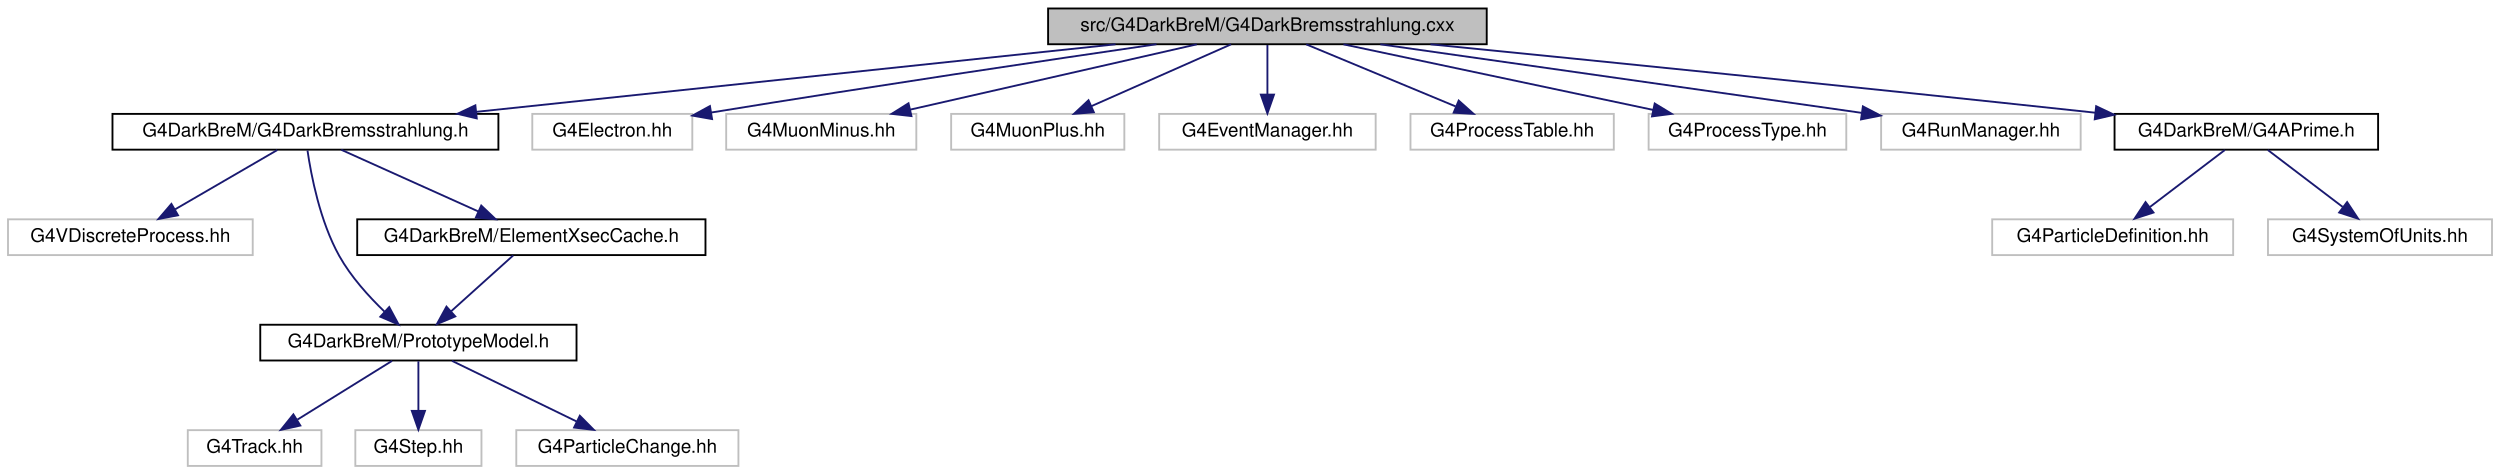
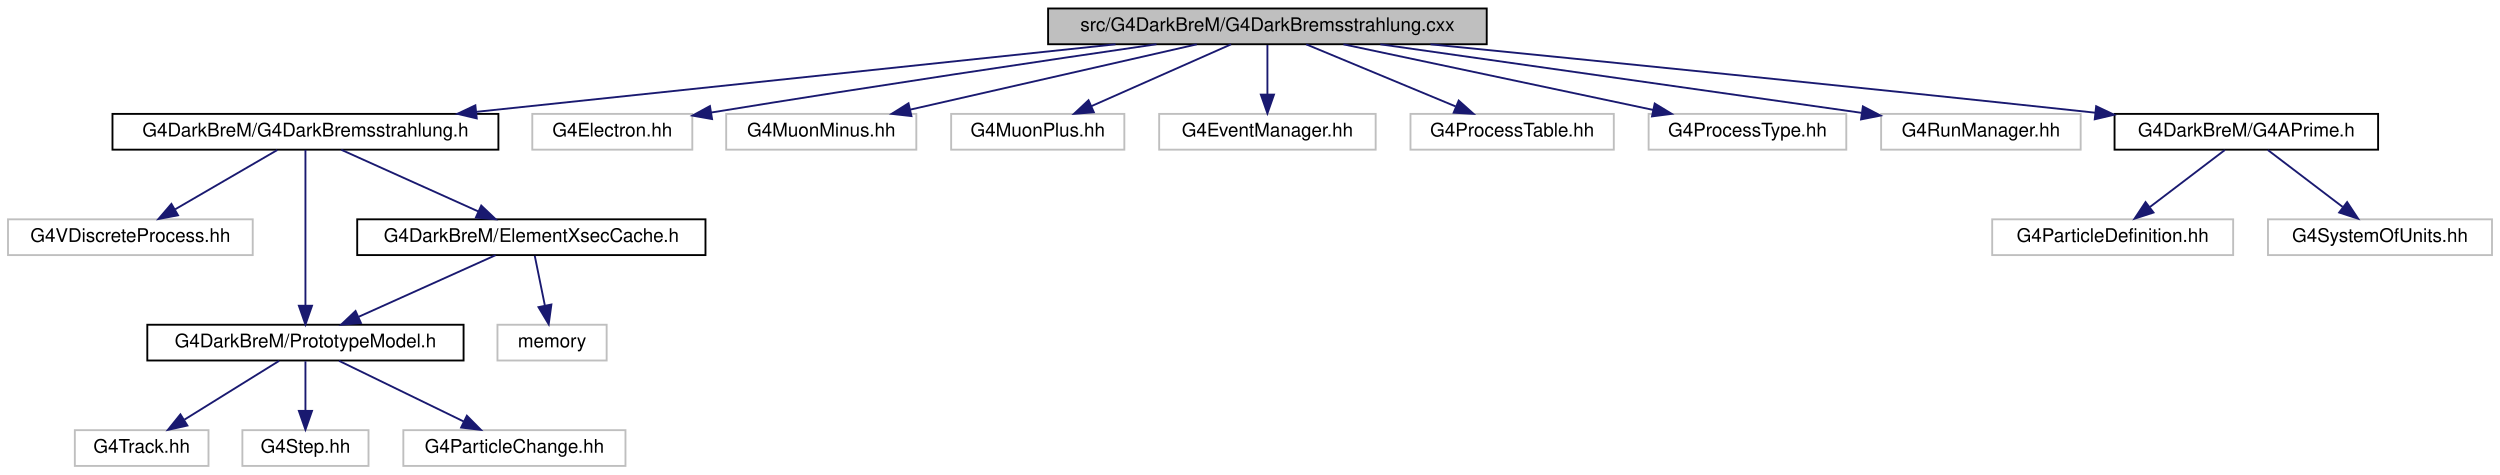
<svg xmlns="http://www.w3.org/2000/svg" xmlns:xlink="http://www.w3.org/1999/xlink" width="1328pt" height="252pt" viewBox="0.00 0.00 1327.50 252.00">
  <g id="graph0" class="graph" transform="scale(1 1) rotate(0) translate(4 248)">
    <g id="node1" class="node">
      <g id="a_node1">
        <a xlink:title="Class providing the Dark Bremsstrahlung process class.">
          <polygon fill="#bfbfbf" stroke="black" points="552.5,-224.5 552.5,-243.5 785.5,-243.5 785.5,-224.5 552.5,-224.5" />
          <text text-anchor="middle" x="669" y="-231.5" font-family="Helvetica,sans-Serif" font-size="10.00">src/G4DarkBreM/G4DarkBremsstrahlung.cxx</text>
        </a>
      </g>
    </g>
    <g id="node2" class="node">
      <g id="a_node2">
        <a xlink:href="G4DarkBremsstrahlung_8h.html" target="_top" xlink:title="Class providing the Dark Bremsstrahlung process class.">
          <polygon fill="none" stroke="black" points="55.5,-168.5 55.5,-187.5 260.5,-187.5 260.5,-168.5 55.5,-168.5" />
          <text text-anchor="middle" x="158" y="-175.5" font-family="Helvetica,sans-Serif" font-size="10.00">G4DarkBreM/G4DarkBremsstrahlung.h</text>
        </a>
      </g>
    </g>
    <g id="edge1" class="edge">
      <path fill="none" stroke="midnightblue" d="M588.31,-224.47C495.96,-214.71 345.06,-198.77 248.71,-188.59" />
      <polygon fill="midnightblue" stroke="midnightblue" points="249,-185.1 238.69,-187.53 248.26,-192.06 249,-185.1" />
    </g>
-     <g id="node9" class="node">
-       <g id="a_node9">
+     <g id="node10" class="node">
+       <g id="a_node10">
        <a xlink:title=" ">
          <polygon fill="none" stroke="#bfbfbf" points="278.5,-168.5 278.5,-187.5 363.5,-187.5 363.5,-168.5 278.5,-168.5" />
          <text text-anchor="middle" x="321" y="-175.5" font-family="Helvetica,sans-Serif" font-size="10.00">G4Electron.hh</text>
        </a>
      </g>
    </g>
-     <g id="edge9" class="edge">
+     <g id="edge10" class="edge">
      <path fill="none" stroke="midnightblue" d="M610.05,-224.5C552.24,-216.06 461.33,-202.54 373.43,-188.21" />
      <polygon fill="midnightblue" stroke="midnightblue" points="374,-184.75 363.56,-186.59 372.87,-191.66 374,-184.75" />
    </g>
-     <g id="node10" class="node">
-       <g id="a_node10">
+     <g id="node11" class="node">
+       <g id="a_node11">
        <a xlink:title=" ">
          <polygon fill="none" stroke="#bfbfbf" points="381.5,-168.5 381.5,-187.5 482.5,-187.5 482.5,-168.5 381.5,-168.5" />
          <text text-anchor="middle" x="432" y="-175.5" font-family="Helvetica,sans-Serif" font-size="10.00">G4MuonMinus.hh</text>
        </a>
      </g>
    </g>
-     <g id="edge10" class="edge">
+     <g id="edge11" class="edge">
      <path fill="none" stroke="midnightblue" d="M631.45,-224.44C590.19,-215.04 523.86,-199.93 479.13,-189.74" />
      <polygon fill="midnightblue" stroke="midnightblue" points="479.91,-186.33 469.38,-187.52 478.35,-193.15 479.91,-186.33" />
    </g>
-     <g id="node11" class="node">
-       <g id="a_node11">
+     <g id="node12" class="node">
+       <g id="a_node12">
        <a xlink:title=" ">
          <polygon fill="none" stroke="#bfbfbf" points="501,-168.5 501,-187.5 593,-187.5 593,-168.5 501,-168.5" />
          <text text-anchor="middle" x="547" y="-175.5" font-family="Helvetica,sans-Serif" font-size="10.00">G4MuonPlus.hh</text>
        </a>
      </g>
    </g>
-     <g id="edge11" class="edge">
+     <g id="edge12" class="edge">
      <path fill="none" stroke="midnightblue" d="M649.67,-224.44C629.68,-215.6 598.26,-201.69 575.44,-191.59" />
      <polygon fill="midnightblue" stroke="midnightblue" points="576.8,-188.36 566.24,-187.52 573.97,-194.76 576.8,-188.36" />
    </g>
-     <g id="node12" class="node">
-       <g id="a_node12">
+     <g id="node13" class="node">
+       <g id="a_node13">
        <a xlink:title=" ">
          <polygon fill="none" stroke="#bfbfbf" points="611.5,-168.5 611.5,-187.5 726.5,-187.5 726.5,-168.5 611.5,-168.5" />
          <text text-anchor="middle" x="669" y="-175.5" font-family="Helvetica,sans-Serif" font-size="10.00">G4EventManager.hh</text>
        </a>
      </g>
    </g>
-     <g id="edge12" class="edge">
+     <g id="edge13" class="edge">
      <path fill="none" stroke="midnightblue" d="M669,-224.08C669,-217.01 669,-206.86 669,-197.99" />
      <polygon fill="midnightblue" stroke="midnightblue" points="672.5,-197.75 669,-187.75 665.5,-197.75 672.5,-197.75" />
    </g>
-     <g id="node13" class="node">
-       <g id="a_node13">
+     <g id="node14" class="node">
+       <g id="a_node14">
        <a xlink:title=" ">
          <polygon fill="none" stroke="#bfbfbf" points="745,-168.5 745,-187.5 853,-187.5 853,-168.5 745,-168.5" />
          <text text-anchor="middle" x="799" y="-175.5" font-family="Helvetica,sans-Serif" font-size="10.00">G4ProcessTable.hh</text>
        </a>
      </g>
    </g>
-     <g id="edge13" class="edge">
+     <g id="edge14" class="edge">
      <path fill="none" stroke="midnightblue" d="M689.6,-224.44C710.99,-215.56 744.68,-201.56 769.02,-191.45" />
      <polygon fill="midnightblue" stroke="midnightblue" points="770.61,-194.58 778.5,-187.52 767.92,-188.12 770.61,-194.58" />
    </g>
-     <g id="node14" class="node">
-       <g id="a_node14">
+     <g id="node15" class="node">
+       <g id="a_node15">
        <a xlink:title=" ">
          <polygon fill="none" stroke="#bfbfbf" points="871.5,-168.5 871.5,-187.5 976.5,-187.5 976.5,-168.5 871.5,-168.5" />
          <text text-anchor="middle" x="924" y="-175.5" font-family="Helvetica,sans-Serif" font-size="10.00">G4ProcessType.hh</text>
        </a>
      </g>
    </g>
-     <g id="edge14" class="edge">
+     <g id="edge15" class="edge">
      <path fill="none" stroke="midnightblue" d="M709.41,-224.44C753.98,-215 825.77,-199.8 873.89,-189.61" />
      <polygon fill="midnightblue" stroke="midnightblue" points="874.73,-193.01 883.78,-187.52 873.28,-186.16 874.73,-193.01" />
    </g>
-     <g id="node15" class="node">
-       <g id="a_node15">
+     <g id="node16" class="node">
+       <g id="a_node16">
        <a xlink:title=" ">
          <polygon fill="none" stroke="#bfbfbf" points="995,-168.5 995,-187.5 1101,-187.5 1101,-168.5 995,-168.5" />
          <text text-anchor="middle" x="1048" y="-175.5" font-family="Helvetica,sans-Serif" font-size="10.00">G4RunManager.hh</text>
        </a>
      </g>
    </g>
-     <g id="edge15" class="edge">
+     <g id="edge16" class="edge">
      <path fill="none" stroke="midnightblue" d="M728.99,-224.46C790.38,-215.73 888.84,-201.71 984.57,-188.06" />
      <polygon fill="midnightblue" stroke="midnightblue" points="985.32,-191.49 994.72,-186.61 984.33,-184.56 985.32,-191.49" />
    </g>
-     <g id="node16" class="node">
-       <g id="a_node16">
+     <g id="node17" class="node">
+       <g id="a_node17">
        <a xlink:href="G4APrime_8h.html" target="_top" xlink:title="Class creating the A' particle in Geant.">
          <polygon fill="none" stroke="black" points="1119,-168.5 1119,-187.5 1259,-187.5 1259,-168.5 1119,-168.5" />
          <text text-anchor="middle" x="1189" y="-175.5" font-family="Helvetica,sans-Serif" font-size="10.00">G4DarkBreM/G4APrime.h</text>
        </a>
      </g>
    </g>
-     <g id="edge16" class="edge">
+     <g id="edge17" class="edge">
      <path fill="none" stroke="midnightblue" d="M755.64,-224.46C842.33,-215.85 979.8,-202.01 1108.74,-188.13" />
      <polygon fill="midnightblue" stroke="midnightblue" points="1109.23,-191.59 1118.79,-187.04 1108.48,-184.63 1109.23,-191.59" />
    </g>
    <g id="node3" class="node">
      <g id="a_node3">
        <a xlink:title=" ">
          <polygon fill="none" stroke="#bfbfbf" points="0,-112.5 0,-131.5 130,-131.5 130,-112.5 0,-112.5" />
          <text text-anchor="middle" x="65" y="-119.5" font-family="Helvetica,sans-Serif" font-size="10.00">G4VDiscreteProcess.hh</text>
        </a>
      </g>
    </g>
    <g id="edge2" class="edge">
      <path fill="none" stroke="midnightblue" d="M143.06,-168.32C128.41,-159.82 105.87,-146.73 88.76,-136.8" />
      <polygon fill="midnightblue" stroke="midnightblue" points="90.31,-133.65 79.9,-131.65 86.8,-139.7 90.31,-133.65" />
    </g>
    <g id="node4" class="node">
      <g id="a_node4">
        <a xlink:href="PrototypeModel_8h.html" target="_top" xlink:title="Class providing a prototype model for dark brem.">
-           <polygon fill="none" stroke="black" points="134,-56.5 134,-75.5 302,-75.5 302,-56.5 134,-56.5" />
-           <text text-anchor="middle" x="218" y="-63.5" font-family="Helvetica,sans-Serif" font-size="10.00">G4DarkBreM/PrototypeModel.h</text>
+           <polygon fill="none" stroke="black" points="74,-56.5 74,-75.5 242,-75.5 242,-56.5 74,-56.5" />
+           <text text-anchor="middle" x="158" y="-63.5" font-family="Helvetica,sans-Serif" font-size="10.00">G4DarkBreM/PrototypeModel.h</text>
        </a>
      </g>
    </g>
    <g id="edge3" class="edge">
-       <path fill="none" stroke="midnightblue" d="M159.09,-168.08C160.99,-155.05 165.7,-130.39 176,-112 182.17,-100.98 191.6,-90.54 199.96,-82.5" />
-       <polygon fill="midnightblue" stroke="midnightblue" points="202.5,-84.91 207.51,-75.58 197.77,-79.75 202.5,-84.91" />
+       <path fill="none" stroke="midnightblue" d="M158,-168.37C158,-150.62 158,-109.67 158,-85.6" />
+       <polygon fill="midnightblue" stroke="midnightblue" points="161.5,-85.59 158,-75.59 154.5,-85.59 161.5,-85.59" />
    </g>
    <g id="node8" class="node">
      <g id="a_node8">
        <a xlink:href="ElementXsecCache_8h_source.html" target="_top" xlink:title=" ">
          <polygon fill="none" stroke="black" points="185.5,-112.5 185.5,-131.5 370.5,-131.5 370.5,-112.5 185.5,-112.5" />
          <text text-anchor="middle" x="278" y="-119.5" font-family="Helvetica,sans-Serif" font-size="10.00">G4DarkBreM/ElementXsecCache.h</text>
        </a>
      </g>
    </g>
    <g id="edge7" class="edge">
      <path fill="none" stroke="midnightblue" d="M177.01,-168.44C196.59,-159.64 227.31,-145.81 249.73,-135.72" />
      <polygon fill="midnightblue" stroke="midnightblue" points="251.39,-138.81 259.07,-131.52 248.52,-132.43 251.39,-138.81" />
    </g>
    <g id="node5" class="node">
      <g id="a_node5">
        <a xlink:title=" ">
-           <polygon fill="none" stroke="#bfbfbf" points="95.5,-0.5 95.5,-19.5 166.5,-19.5 166.5,-0.5 95.5,-0.5" />
-           <text text-anchor="middle" x="131" y="-7.5" font-family="Helvetica,sans-Serif" font-size="10.00">G4Track.hh</text>
+           <polygon fill="none" stroke="#bfbfbf" points="35.5,-0.5 35.5,-19.5 106.5,-19.5 106.5,-0.5 35.5,-0.5" />
+           <text text-anchor="middle" x="71" y="-7.5" font-family="Helvetica,sans-Serif" font-size="10.00">G4Track.hh</text>
        </a>
      </g>
    </g>
    <g id="edge4" class="edge">
-       <path fill="none" stroke="midnightblue" d="M204.02,-56.32C190.45,-47.9 169.62,-34.97 153.68,-25.07" />
-       <polygon fill="midnightblue" stroke="midnightblue" points="155.29,-21.95 144.94,-19.65 151.59,-27.9 155.29,-21.95" />
+       <path fill="none" stroke="midnightblue" d="M144.02,-56.32C130.45,-47.9 109.62,-34.97 93.68,-25.07" />
+       <polygon fill="midnightblue" stroke="midnightblue" points="95.29,-21.95 84.94,-19.65 91.59,-27.9 95.29,-21.95" />
    </g>
    <g id="node6" class="node">
      <g id="a_node6">
        <a xlink:title=" ">
-           <polygon fill="none" stroke="#bfbfbf" points="184.5,-0.5 184.5,-19.5 251.5,-19.5 251.5,-0.5 184.5,-0.5" />
-           <text text-anchor="middle" x="218" y="-7.5" font-family="Helvetica,sans-Serif" font-size="10.00">G4Step.hh</text>
+           <polygon fill="none" stroke="#bfbfbf" points="124.5,-0.5 124.5,-19.5 191.5,-19.5 191.5,-0.5 124.5,-0.5" />
+           <text text-anchor="middle" x="158" y="-7.5" font-family="Helvetica,sans-Serif" font-size="10.00">G4Step.hh</text>
        </a>
      </g>
    </g>
    <g id="edge5" class="edge">
-       <path fill="none" stroke="midnightblue" d="M218,-56.08C218,-49.01 218,-38.86 218,-29.99" />
-       <polygon fill="midnightblue" stroke="midnightblue" points="221.5,-29.75 218,-19.75 214.5,-29.75 221.5,-29.75" />
+       <path fill="none" stroke="midnightblue" d="M158,-56.08C158,-49.01 158,-38.86 158,-29.99" />
+       <polygon fill="midnightblue" stroke="midnightblue" points="161.5,-29.75 158,-19.75 154.5,-29.75 161.5,-29.75" />
    </g>
    <g id="node7" class="node">
      <g id="a_node7">
        <a xlink:title=" ">
-           <polygon fill="none" stroke="#bfbfbf" points="270,-0.5 270,-19.5 388,-19.5 388,-0.5 270,-0.5" />
-           <text text-anchor="middle" x="329" y="-7.5" font-family="Helvetica,sans-Serif" font-size="10.00">G4ParticleChange.hh</text>
+           <polygon fill="none" stroke="#bfbfbf" points="210,-0.5 210,-19.5 328,-19.5 328,-0.5 210,-0.5" />
+           <text text-anchor="middle" x="269" y="-7.5" font-family="Helvetica,sans-Serif" font-size="10.00">G4ParticleChange.hh</text>
        </a>
      </g>
    </g>
    <g id="edge6" class="edge">
-       <path fill="none" stroke="midnightblue" d="M235.83,-56.32C253.72,-47.62 281.48,-34.12 302.05,-24.11" />
-       <polygon fill="midnightblue" stroke="midnightblue" points="303.75,-27.18 311.21,-19.65 300.69,-20.88 303.75,-27.18" />
+       <path fill="none" stroke="midnightblue" d="M175.83,-56.32C193.72,-47.62 221.48,-34.12 242.05,-24.11" />
+       <polygon fill="midnightblue" stroke="midnightblue" points="243.75,-27.18 251.21,-19.65 240.69,-20.88 243.75,-27.18" />
+     </g>
+     <g id="edge9" class="edge">
+       <path fill="none" stroke="midnightblue" d="M258.99,-112.44C239.41,-103.64 208.69,-89.81 186.27,-79.72" />
+       <polygon fill="midnightblue" stroke="midnightblue" points="187.48,-76.43 176.93,-75.52 184.61,-82.81 187.48,-76.43" />
+     </g>
+     <g id="node9" class="node">
+       <g id="a_node9">
+         <a xlink:title=" ">
+           <polygon fill="none" stroke="#bfbfbf" points="260,-56.5 260,-75.5 318,-75.5 318,-56.5 260,-56.5" />
+           <text text-anchor="middle" x="289" y="-63.5" font-family="Helvetica,sans-Serif" font-size="10.00">memory</text>
+         </a>
+       </g>
    </g>
    <g id="edge8" class="edge">
-       <path fill="none" stroke="midnightblue" d="M268.36,-112.32C259.49,-104.34 246.13,-92.31 235.39,-82.65" />
-       <polygon fill="midnightblue" stroke="midnightblue" points="237.59,-79.92 227.82,-75.83 232.91,-85.13 237.59,-79.92" />
-     </g>
-     <g id="node17" class="node">
-       <g id="a_node17">
+       <path fill="none" stroke="midnightblue" d="M279.82,-112.08C281.27,-104.93 283.37,-94.64 285.19,-85.69" />
+       <polygon fill="midnightblue" stroke="midnightblue" points="288.65,-86.25 287.22,-75.75 281.79,-84.85 288.65,-86.25" />
+     </g>
+     <g id="node18" class="node">
+       <g id="a_node18">
        <a xlink:title=" ">
          <polygon fill="none" stroke="#bfbfbf" points="1054,-112.5 1054,-131.5 1182,-131.5 1182,-112.5 1054,-112.5" />
          <text text-anchor="middle" x="1118" y="-119.5" font-family="Helvetica,sans-Serif" font-size="10.00">G4ParticleDefinition.hh</text>
        </a>
      </g>
    </g>
-     <g id="edge17" class="edge">
+     <g id="edge18" class="edge">
      <path fill="none" stroke="midnightblue" d="M1177.59,-168.32C1166.89,-160.18 1150.66,-147.84 1137.84,-138.09" />
      <polygon fill="midnightblue" stroke="midnightblue" points="1139.69,-135.1 1129.61,-131.83 1135.46,-140.67 1139.69,-135.1" />
    </g>
-     <g id="node18" class="node">
-       <g id="a_node18">
+     <g id="node19" class="node">
+       <g id="a_node19">
        <a xlink:title=" ">
          <polygon fill="none" stroke="#bfbfbf" points="1200.5,-112.5 1200.5,-131.5 1319.5,-131.5 1319.5,-112.5 1200.5,-112.5" />
          <text text-anchor="middle" x="1260" y="-119.5" font-family="Helvetica,sans-Serif" font-size="10.00">G4SystemOfUnits.hh</text>
        </a>
      </g>
    </g>
-     <g id="edge18" class="edge">
+     <g id="edge19" class="edge">
      <path fill="none" stroke="midnightblue" d="M1200.41,-168.32C1211.11,-160.18 1227.34,-147.84 1240.16,-138.09" />
      <polygon fill="midnightblue" stroke="midnightblue" points="1242.54,-140.67 1248.39,-131.83 1238.31,-135.1 1242.54,-140.67" />
    </g>
  </g>
</svg>
